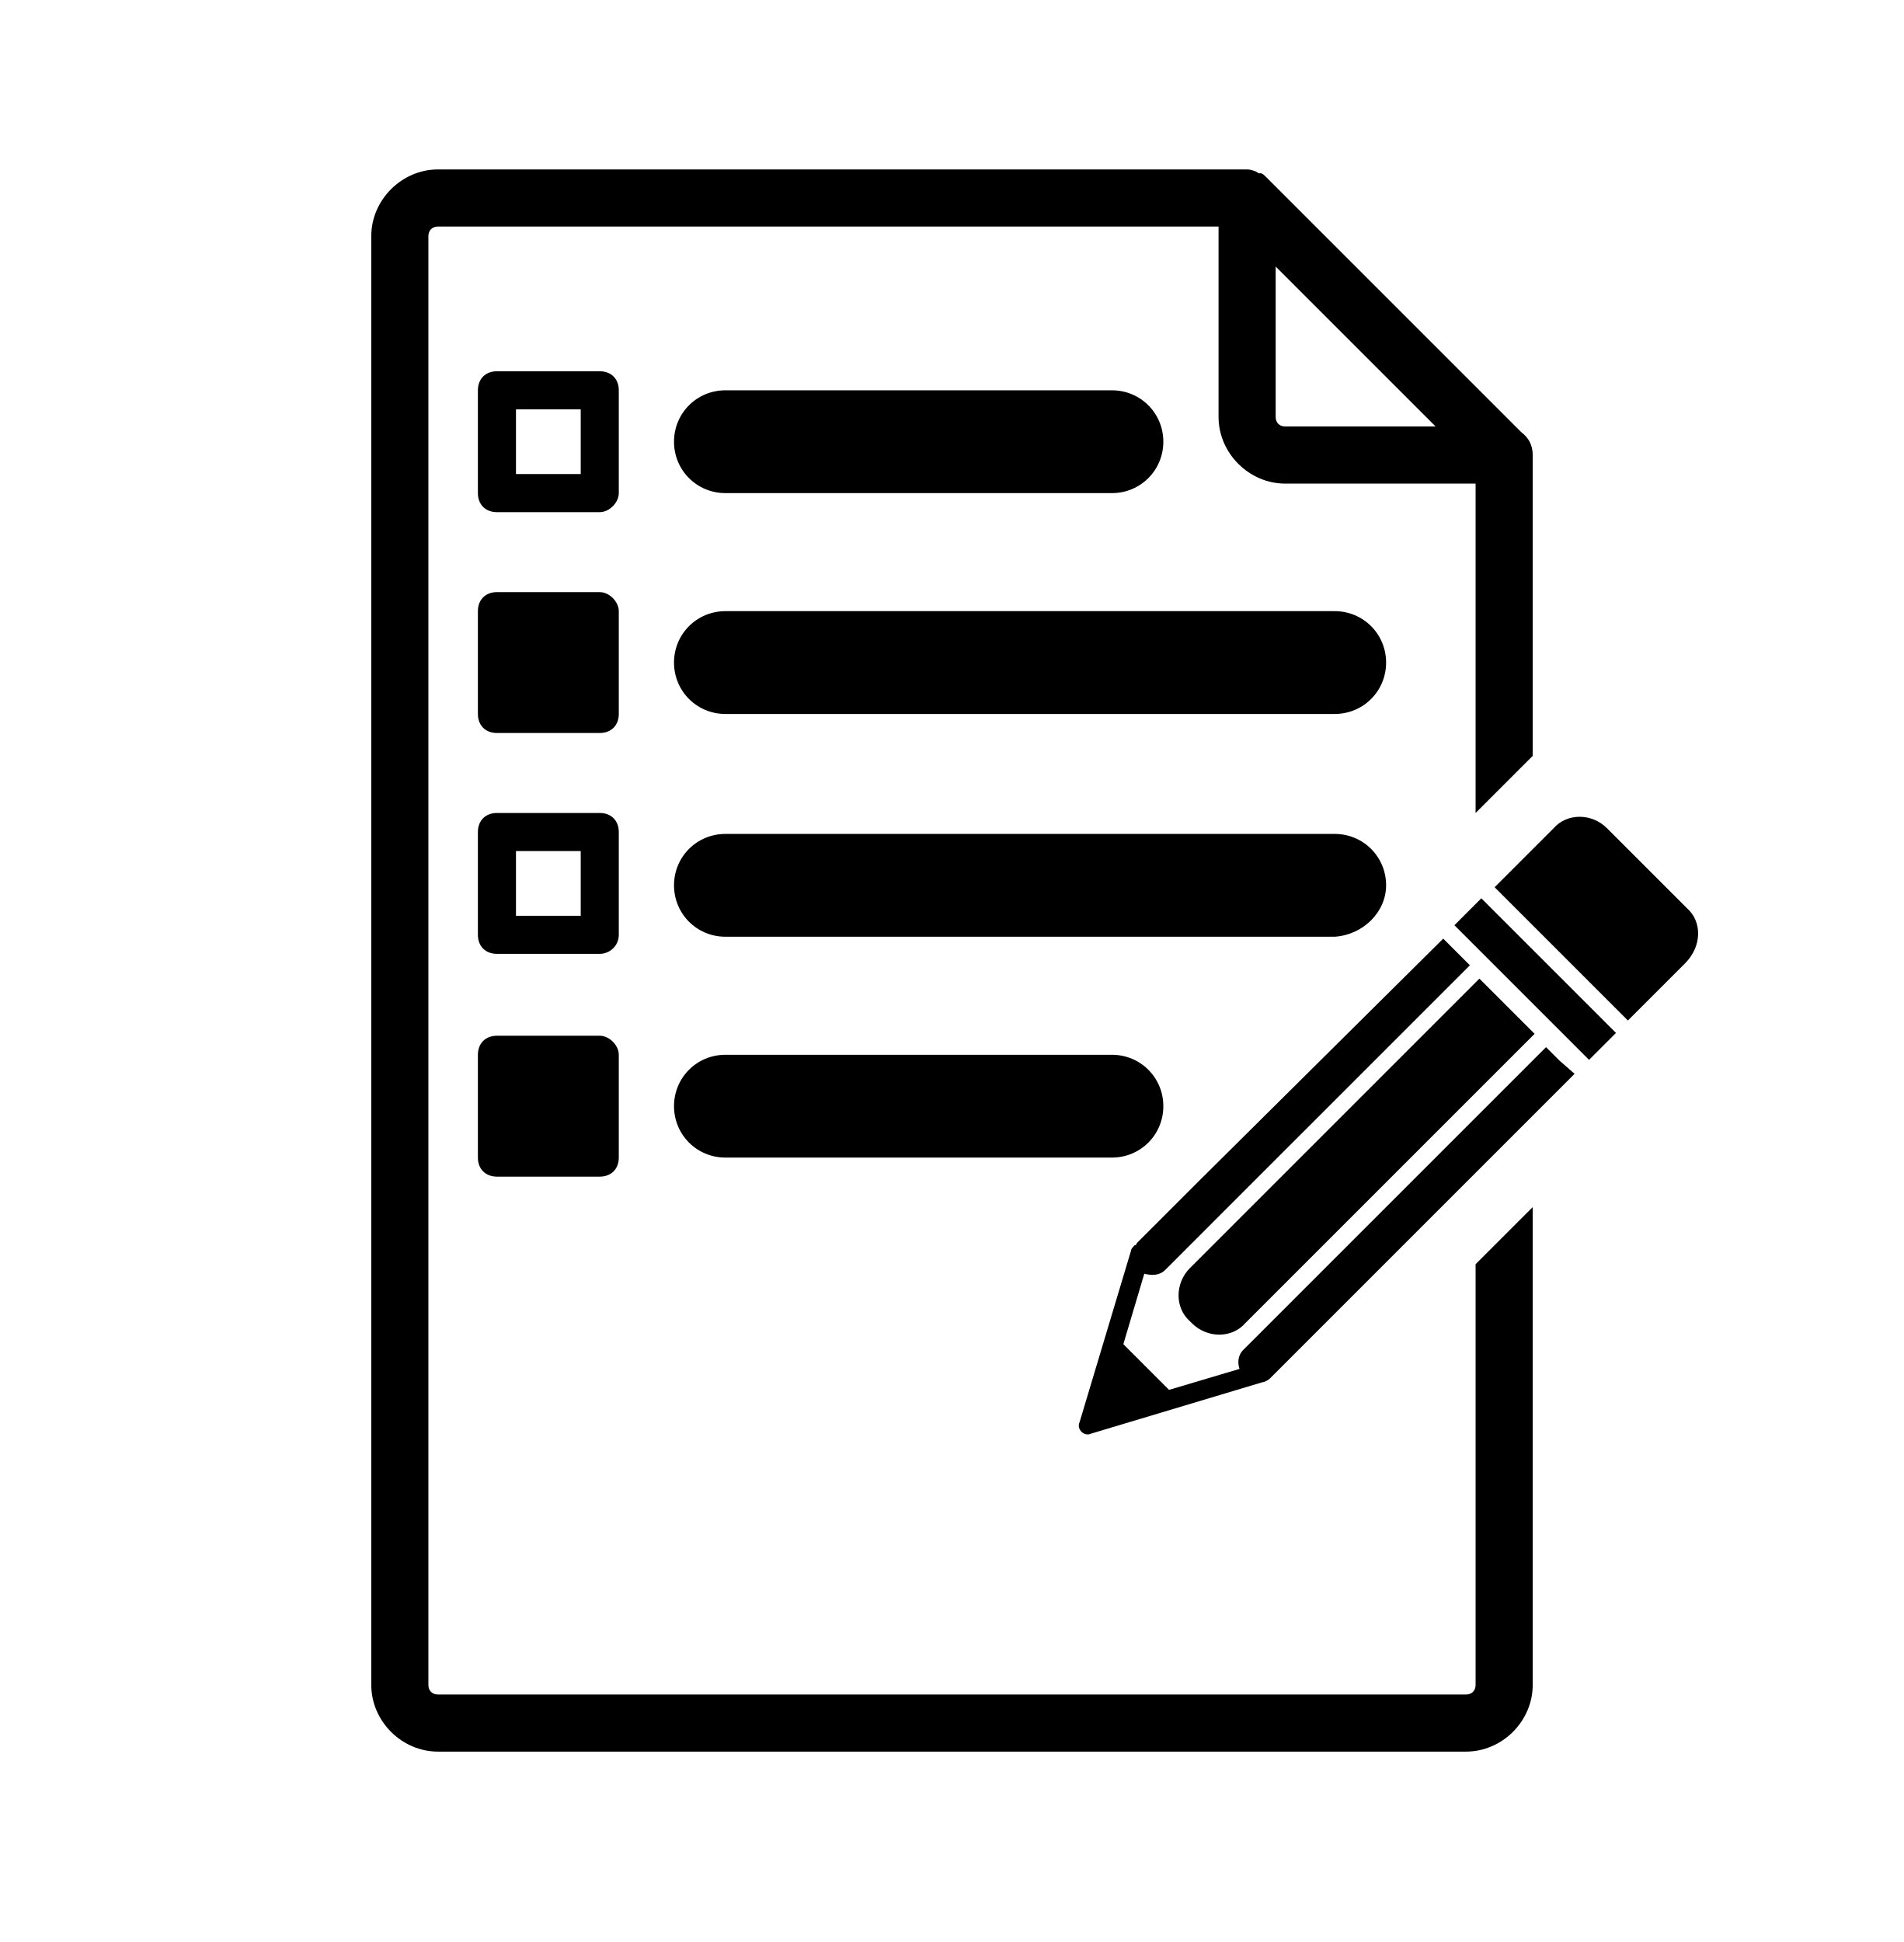
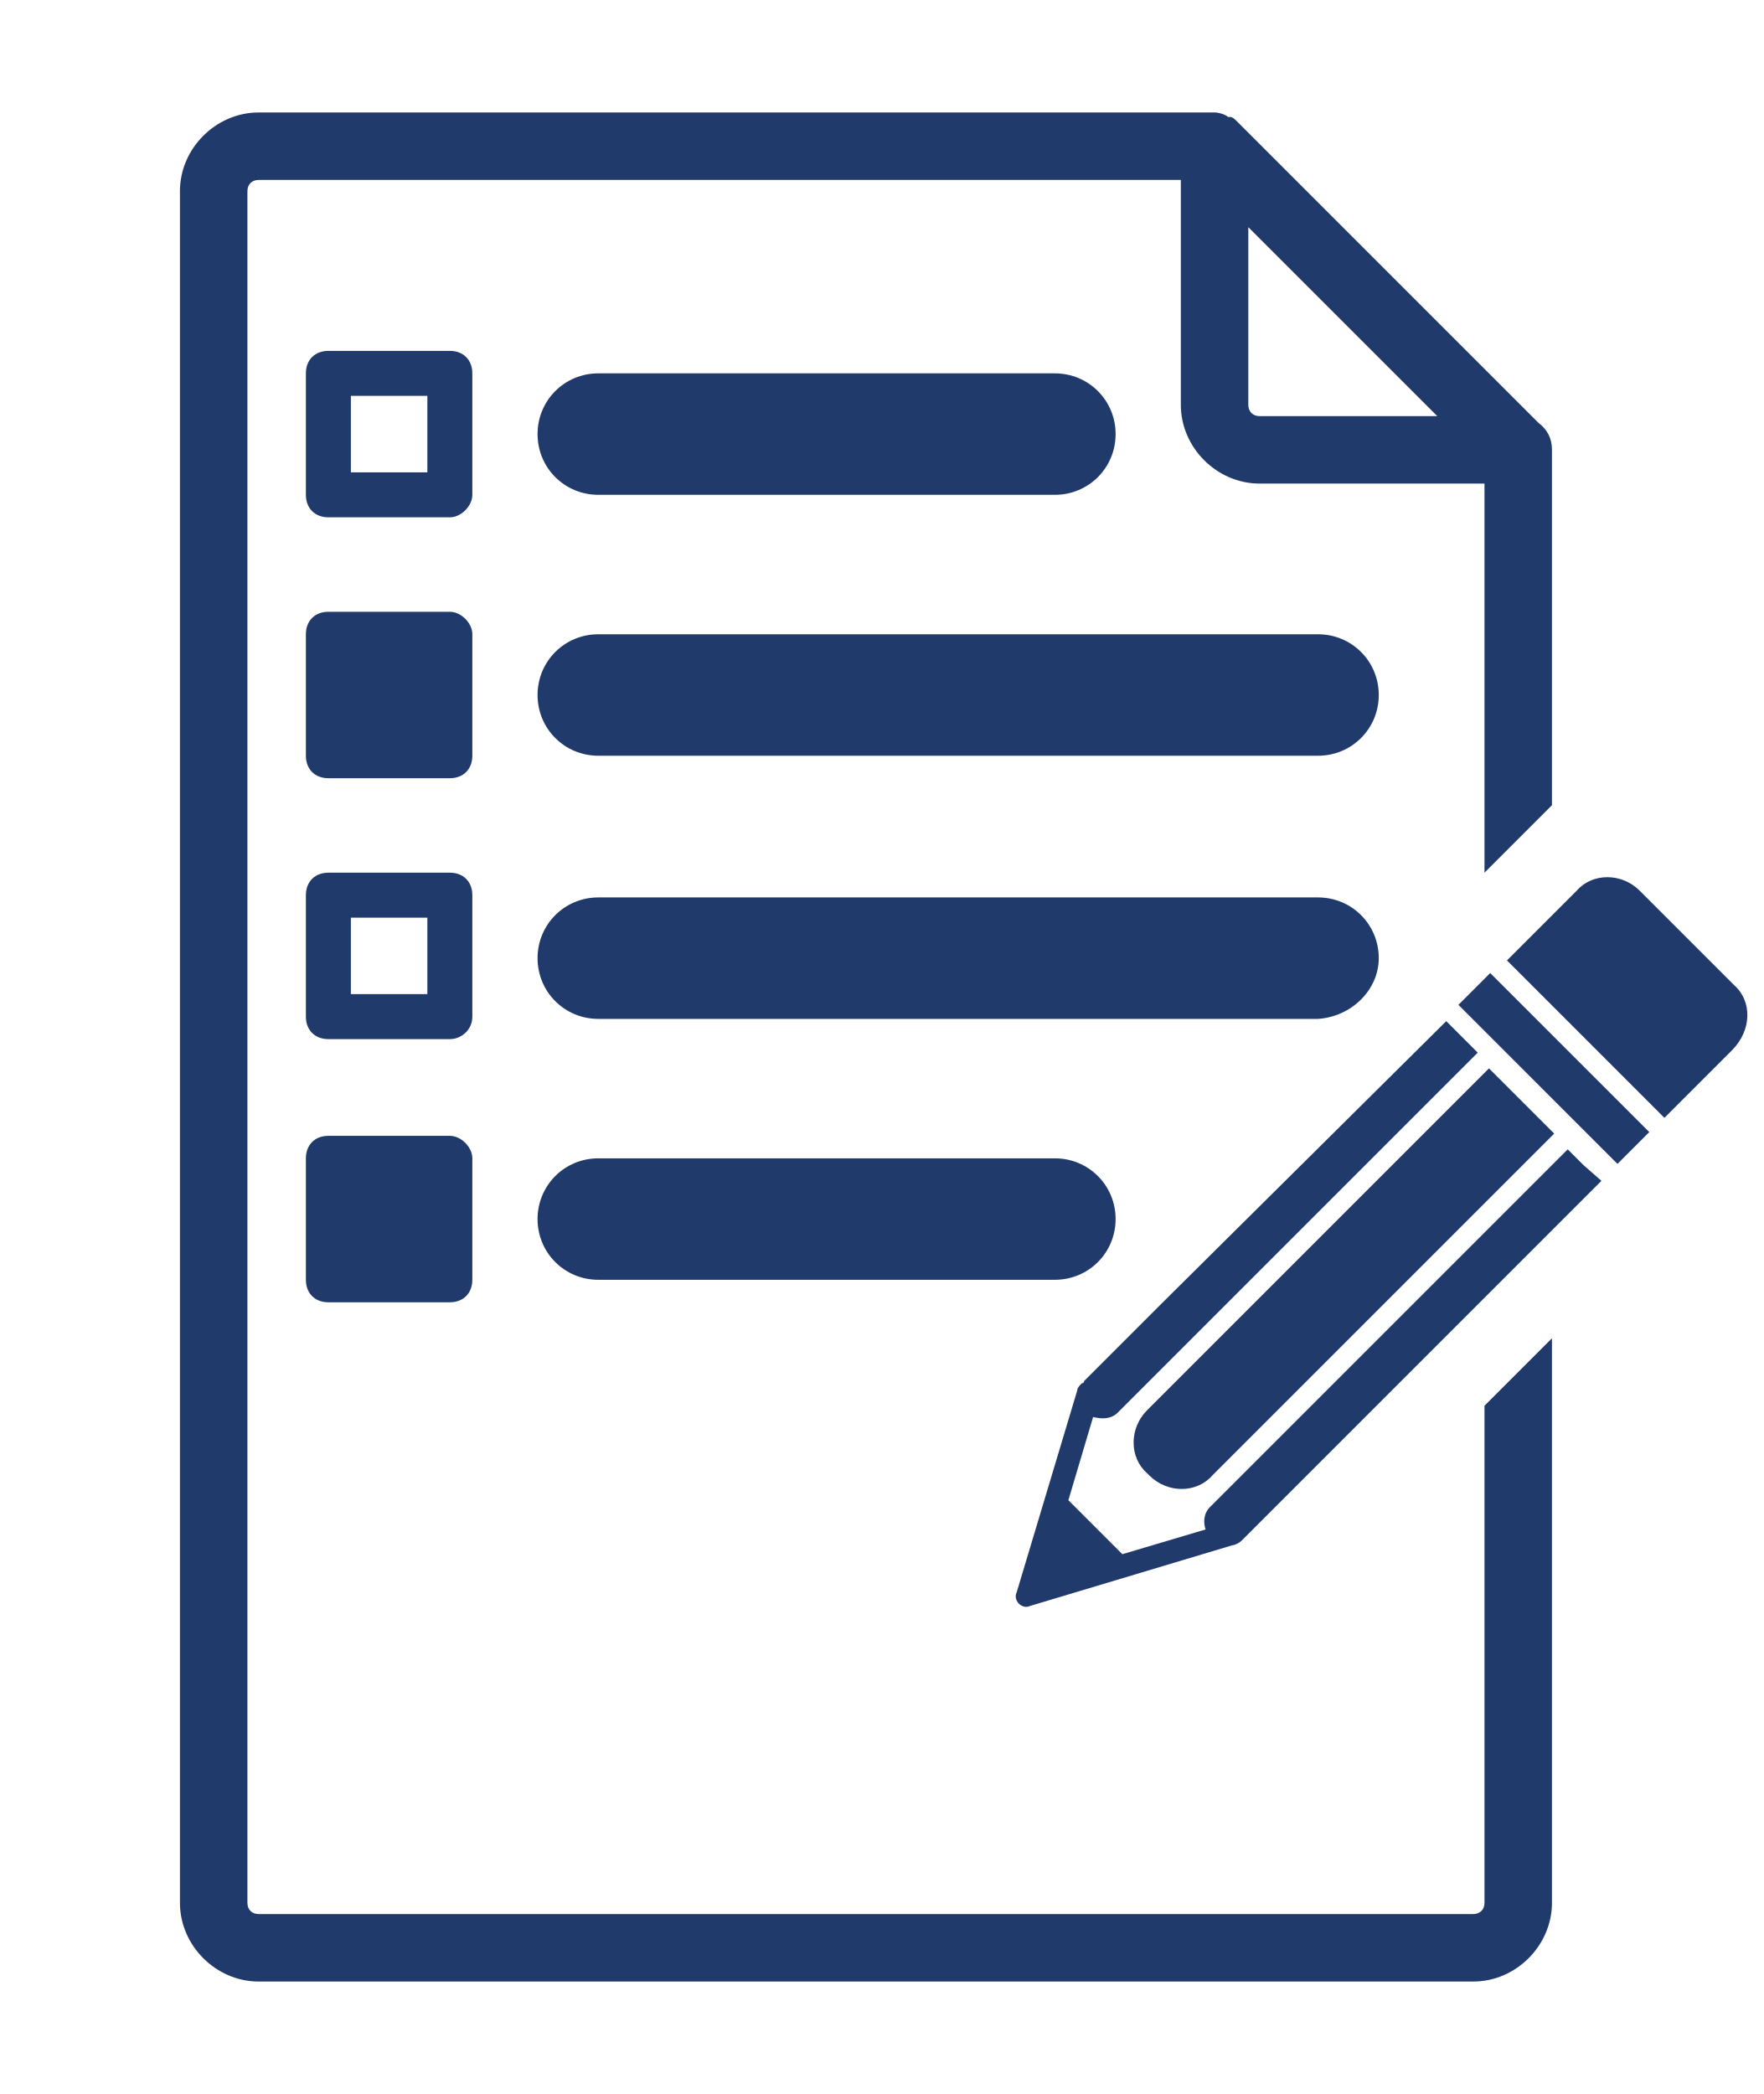
- <svg xmlns="http://www.w3.org/2000/svg" version="1.1" id="Calque_1" x="0px" y="0px" viewBox="0 0 100 102" style="enable-background:new 0 0 100 102;" xml:space="preserve">
+ <svg xmlns="http://www.w3.org/2000/svg" version="1.1" id="Calque_1" x="0px" y="0px" viewBox="0 0 78.4 93.1" style="enable-background:new 0 0 78.4 93.1;" xml:space="preserve">
+   <style type="text/css">
+ 	.st0{fill:#213A6C;}
+ </style>
  <g>
    <g>
-       <rect x="79.6" y="46.4" transform="matrix(0.7071 -0.7072 0.7072 0.7071 -12.7115 72.0797)" width="2" height="10" />
+       <rect x="68.1" y="42.5" transform="matrix(0.7071 -0.7072 0.7072 0.7071 -13.3686 62.785)" class="st0" width="2" height="10" />
    </g>
    <g>
-       <path d="M62.5,66.6c-0.8,0.8-0.8,2.1,0,2.8l0.1,0.1c0.8,0.8,2.1,0.8,2.8,0l2.7-2.7l11.1-11.1l1.4-1.4l-1.4-1.4l-0.1-0.1l-1.4-1.4    l-1.4,1.4L62.5,66.6z" />
+       <path class="st0" d="M51,62.7c-0.8,0.8-0.8,2.1,0,2.8l0.1,0.1c0.8,0.8,2.1,0.8,2.8,0l2.7-2.7l11.1-11.1l1.4-1.4L67.7,49l-0.1-0.1    l-1.4-1.4l-1.4,1.4L51,62.7z" />
    </g>
    <g>
-       <path d="M81.9,55.7L81.9,55.7L81.2,55l-0.7,0.7L68.7,67.5l-3.4,3.4c-0.3,0.3-0.3,0.7-0.2,1L61.4,73L59,70.6l1.1-3.7    c0.4,0.1,0.8,0.1,1.1-0.2l3.4-3.4l0,0l12.6-12.6l-0.7-0.7l0,0c0,0,0,0,0,0l-0.7-0.7L63.1,61.9l0,0l-3.4,3.4c0,0,0,0.1-0.1,0.1    c-0.1,0.1-0.2,0.2-0.2,0.3l-2.7,9c-0.1,0.2,0,0.4,0.1,0.5s0.3,0.2,0.5,0.1l9-2.7c0,0,0,0,0,0c0.1,0,0.3-0.1,0.4-0.2l3.4-3.4    L82,57.1l0.7-0.7L81.9,55.7L81.9,55.7z" />
+       <path class="st0" d="M70.4,51.8L70.4,51.8l-0.7-0.7L69,51.8L57.2,63.6L53.8,67c-0.3,0.3-0.3,0.7-0.2,1l-3.7,1.1l-2.4-2.4l1.1-3.7    c0.4,0.1,0.8,0.1,1.1-0.2l3.4-3.4l0,0l12.6-12.6L65,46.1l0,0l0,0l-0.7-0.7L51.6,58l0,0l-3.4,3.4c0,0,0,0.1-0.1,0.1    c-0.1,0.1-0.2,0.2-0.2,0.3l-2.7,9c-0.1,0.2,0,0.4,0.1,0.5s0.3,0.2,0.5,0.1l9-2.7l0,0c0.1,0,0.3-0.1,0.4-0.2l3.4-3.4l11.9-11.9    l0.7-0.7L70.4,51.8L70.4,51.8z" />
    </g>
    <g>
-       <path d="M88.6,47.7l-4.2-4.2c-0.8-0.8-2.1-0.8-2.8,0l-1.7,1.7c0,0,0,0,0,0l-1.4,1.4l1.4,1.4l4.2,4.2l1.4,1.4l1.4-1.4l0.8-0.8    l0.8-0.8C89.4,49.7,89.4,48.4,88.6,47.7z" />
+       <path class="st0" d="M77.1,43.8l-4.2-4.2c-0.8-0.8-2.1-0.8-2.8,0l-1.7,1.7l0,0L67,42.7l1.4,1.4l4.2,4.2l1.4,1.4l1.4-1.4l0.8-0.8    l0.8-0.8C77.9,45.8,77.9,44.5,77.1,43.8z" />
    </g>
  </g>
  <g>
    <g>
      <g>
-         <path d="M80.5,39.7V24.1c0-0.1,0-0.1,0-0.2c0-0.5-0.2-0.9-0.6-1.2L71,13.8l-4.5-4.5c-0.1-0.1-0.2-0.2-0.3-0.2c0,0-0.1,0-0.1,0     C66,9,65.7,8.9,65.5,8.9H23c-1.9,0-3.5,1.6-3.5,3.5v76.1c0,1.9,1.6,3.5,3.5,3.5h54c1.9,0,3.5-1.6,3.5-3.5V63.4l-3,3v22.1     c0,0.3-0.2,0.5-0.5,0.5H23c-0.3,0-0.5-0.2-0.5-0.5V12.4c0-0.3,0.2-0.5,0.5-0.5h41v10c0,1.9,1.6,3.5,3.5,3.5h10v17.3L80.5,39.7z      M67,21.9V14l2.4,2.4l6,6h-7.9C67.2,22.4,67,22.2,67,21.9z" />
+         <path class="st0" d="M69,35.8V20.2c0-0.1,0-0.1,0-0.2c0-0.5-0.2-0.9-0.6-1.2l-8.9-8.9L55,5.4c-0.1-0.1-0.2-0.2-0.3-0.2h-0.1     C54.5,5.1,54.2,5,54,5H11.5C9.6,5,8,6.6,8,8.5v76.1c0,1.9,1.6,3.5,3.5,3.5h54c1.9,0,3.5-1.6,3.5-3.5V59.5l-3,3v22.1     c0,0.3-0.2,0.5-0.5,0.5h-54c-0.3,0-0.5-0.2-0.5-0.5V8.5C11,8.2,11.2,8,11.5,8h41v10c0,1.9,1.6,3.5,3.5,3.5h10v17.3L69,35.8z      M55.5,18v-7.9l2.4,2.4l6,6H56C55.7,18.5,55.5,18.3,55.5,18z" />
      </g>
    </g>
    <g>
      <g>
-         <path d="M38.1,25.9h20.3c1.5,0,2.7-1.2,2.7-2.7s-1.2-2.7-2.7-2.7H38.1c-1.5,0-2.7,1.2-2.7,2.7S36.6,25.9,38.1,25.9z" />
+         <path class="st0" d="M26.6,22h20.3c1.5,0,2.7-1.2,2.7-2.7s-1.2-2.7-2.7-2.7H26.6c-1.5,0-2.7,1.2-2.7,2.7S25.1,22,26.6,22z" />
      </g>
    </g>
    <g>
      <g>
-         <path d="M61.1,58.1c0-1.5-1.2-2.7-2.7-2.7H38.1c-1.5,0-2.7,1.2-2.7,2.7s1.2,2.7,2.7,2.7h20.3C59.9,60.8,61.1,59.6,61.1,58.1z" />
+         <path class="st0" d="M49.6,54.2c0-1.5-1.2-2.7-2.7-2.7H26.6c-1.5,0-2.7,1.2-2.7,2.7s1.2,2.7,2.7,2.7h20.3     C48.4,56.9,49.6,55.7,49.6,54.2z" />
      </g>
    </g>
    <g>
      <g>
-         <path d="M70.1,32.1h-32c-1.5,0-2.7,1.2-2.7,2.7c0,1.5,1.2,2.7,2.7,2.7h32c1.5,0,2.7-1.2,2.7-2.7C72.8,33.3,71.6,32.1,70.1,32.1z" />
+         <path class="st0" d="M58.6,28.2h-32c-1.5,0-2.7,1.2-2.7,2.7c0,1.5,1.2,2.7,2.7,2.7h32c1.5,0,2.7-1.2,2.7-2.7     C61.3,29.4,60.1,28.2,58.6,28.2z" />
      </g>
    </g>
    <g>
      <g>
-         <path d="M72.8,46.5c0-1.5-1.2-2.7-2.7-2.7h-32c-1.5,0-2.7,1.2-2.7,2.7s1.2,2.7,2.7,2.7h32C71.6,49.1,72.8,47.9,72.8,46.5z" />
+         <path class="st0" d="M61.3,42.6c0-1.5-1.2-2.7-2.7-2.7h-32c-1.5,0-2.7,1.2-2.7,2.7s1.2,2.7,2.7,2.7h32     C60.1,45.2,61.3,44,61.3,42.6z" />
      </g>
    </g>
    <g>
-       <path d="M31.5,26.9h-5.4c-0.6,0-1-0.4-1-1v-5.4c0-0.6,0.4-1,1-1h5.4c0.6,0,1,0.4,1,1v5.4C32.5,26.4,32,26.9,31.5,26.9z M27.1,24.9    h3.4v-3.4h-3.4V24.9z" />
+       <path class="st0" d="M20,23h-5.4c-0.6,0-1-0.4-1-1v-5.4c0-0.6,0.4-1,1-1H20c0.6,0,1,0.4,1,1V22C21,22.5,20.5,23,20,23z M15.6,21    H19v-3.4h-3.4V21z" />
    </g>
-     <path d="M31.5,31.1h-5.4c-0.6,0-1,0.4-1,1v5.4c0,0.6,0.4,1,1,1h5.4c0.6,0,1-0.4,1-1v-5.4C32.5,31.6,32,31.1,31.5,31.1z" />
+     <path class="st0" d="M20,27.2h-5.4c-0.6,0-1,0.4-1,1v5.4c0,0.6,0.4,1,1,1H20c0.6,0,1-0.4,1-1v-5.4C21,27.7,20.5,27.2,20,27.2z" />
    <g>
-       <path d="M31.5,50.1h-5.4c-0.6,0-1-0.4-1-1v-5.4c0-0.6,0.4-1,1-1h5.4c0.6,0,1,0.4,1,1v5.4C32.5,49.7,32,50.1,31.5,50.1z M27.1,48.1    h3.4v-3.4h-3.4V48.1z" />
+       <path class="st0" d="M20,46.2h-5.4c-0.6,0-1-0.4-1-1v-5.4c0-0.6,0.4-1,1-1H20c0.6,0,1,0.4,1,1v5.4C21,45.8,20.5,46.2,20,46.2z     M15.6,44.2H19v-3.4h-3.4V44.2z" />
    </g>
-     <path d="M31.5,54.4h-5.4c-0.6,0-1,0.4-1,1v5.4c0,0.6,0.4,1,1,1h5.4c0.6,0,1-0.4,1-1v-5.4C32.5,54.9,32,54.4,31.5,54.4z" />
+     <path class="st0" d="M20,50.5h-5.4c-0.6,0-1,0.4-1,1v5.4c0,0.6,0.4,1,1,1H20c0.6,0,1-0.4,1-1v-5.4C21,51,20.5,50.5,20,50.5z" />
  </g>
</svg>
